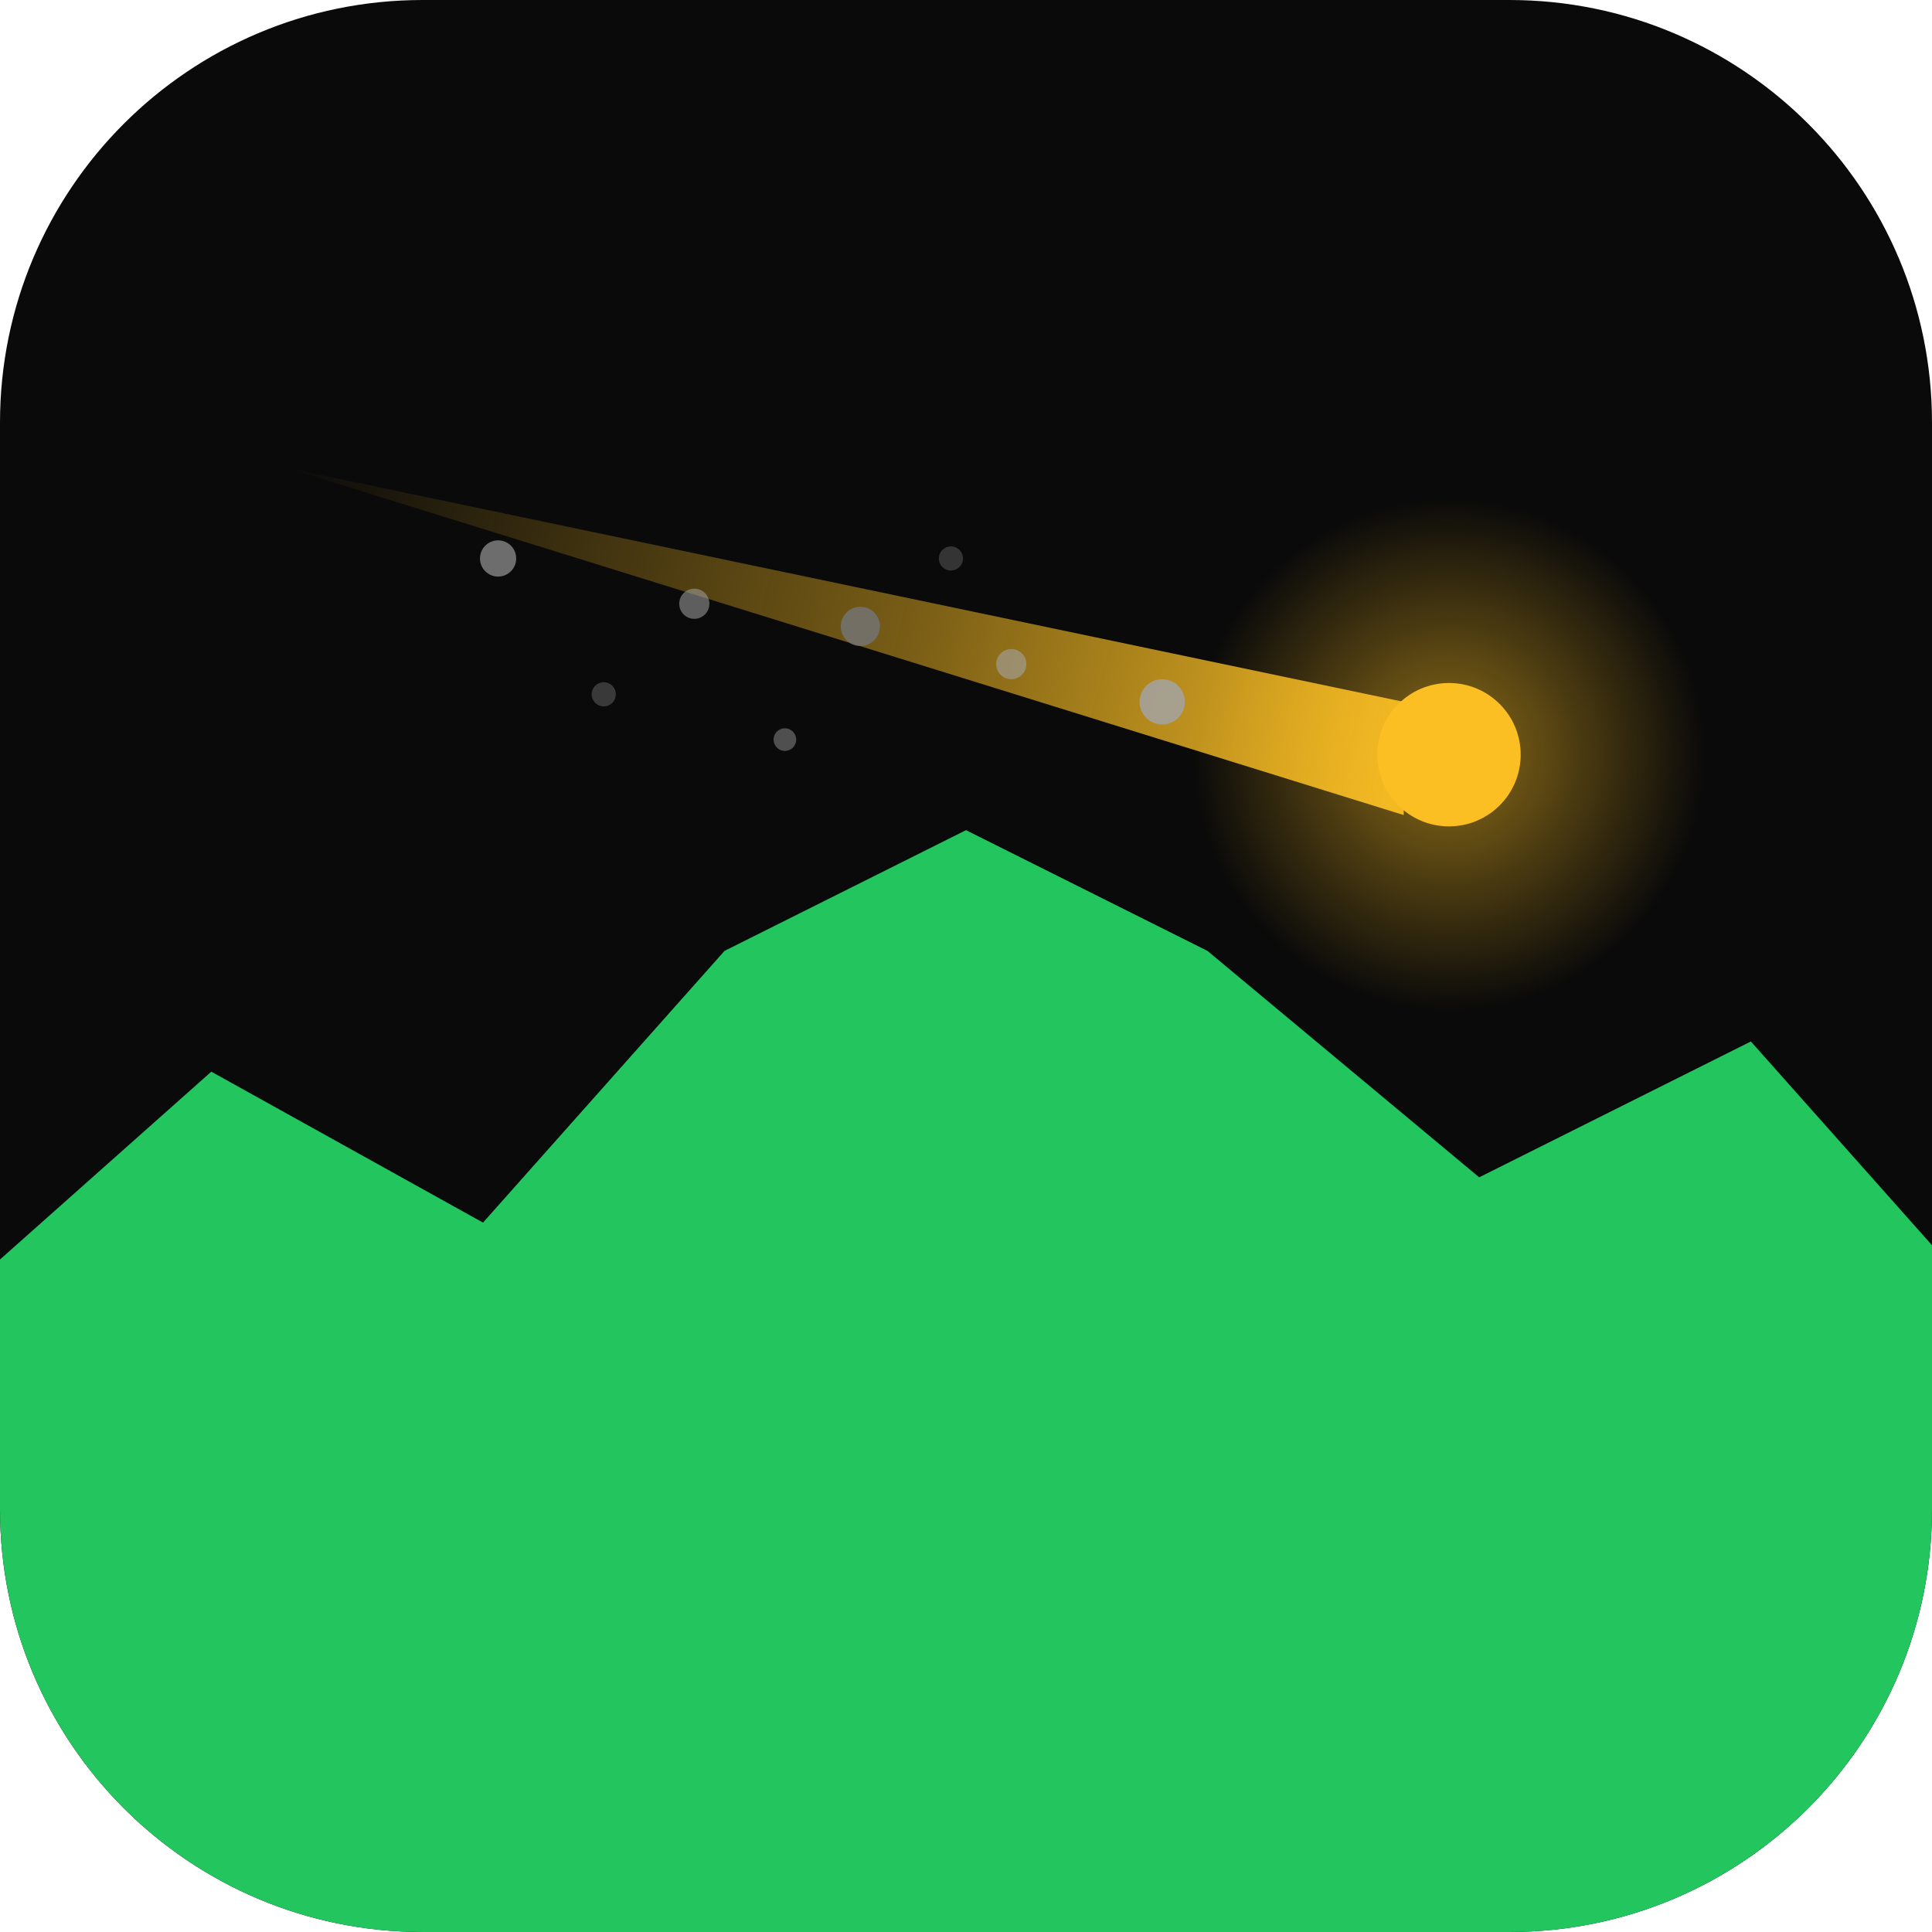
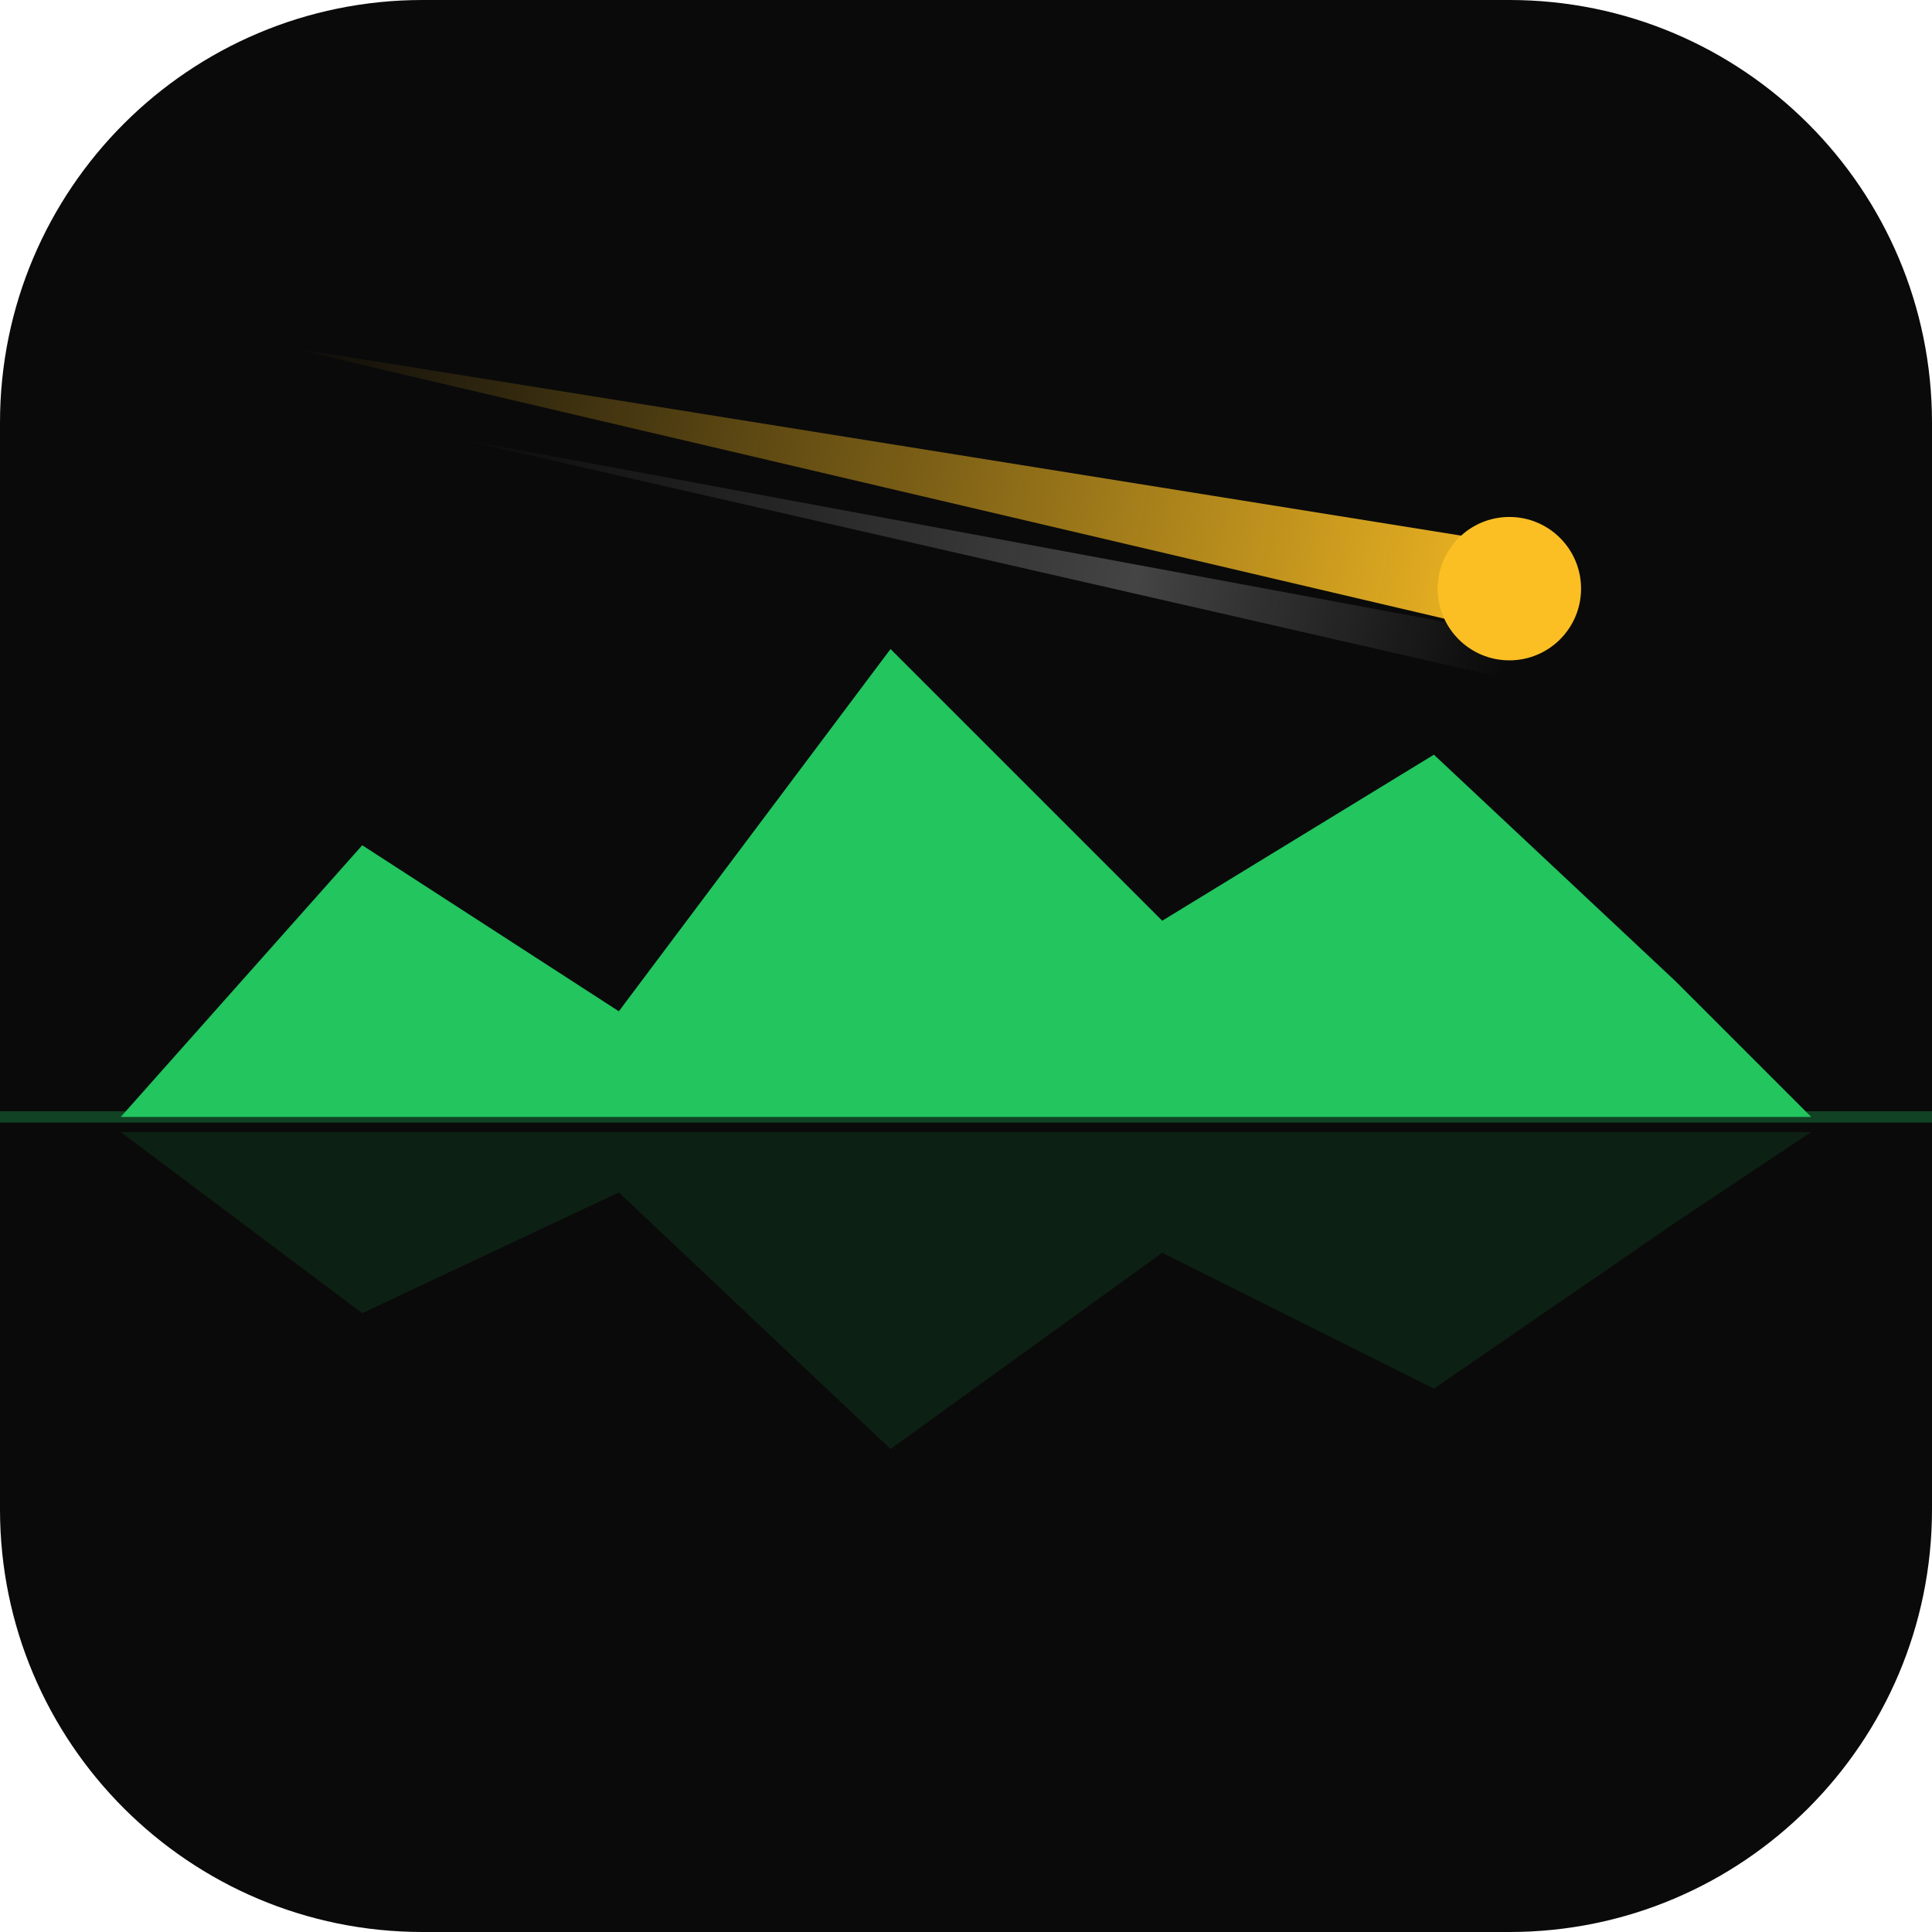
<svg xmlns="http://www.w3.org/2000/svg" viewBox="0 0 256 256">
  <defs>
    <clipPath id="sq">
      <rect width="256" height="256" rx="56" ry="56" />
    </clipPath>
-     <linearGradient id="trail" gradientUnits="userSpaceOnUse" x1="38" y1="62" x2="186" y2="100">
+     <linearGradient id="trail" gradientUnits="userSpaceOnUse" x1="38" y1="46" x2="200" y2="78">
      <stop offset="0%" stop-color="#fbbf24" stop-opacity="0" />
-       <stop offset="55%" stop-color="#fbbf24" stop-opacity="0.45" />
+       <stop offset="55%" stop-color="#fbbf24" stop-opacity="0.5" />
      <stop offset="100%" stop-color="#fbbf24" stop-opacity="0.95" />
    </linearGradient>
-     <radialGradient id="halo" cx="0.5" cy="0.5" r="0.5">
-       <stop offset="0%" stop-color="#fbbf24" stop-opacity="0.55" />
-       <stop offset="100%" stop-color="#fbbf24" stop-opacity="0" />
-     </radialGradient>
+     <linearGradient id="grayAccent" gradientUnits="userSpaceOnUse" x1="60" y1="56" x2="200" y2="86">
+       <stop offset="0%" stop-color="#737373" stop-opacity="0" />
+       <stop offset="65%" stop-color="#737373" stop-opacity="0.55" />
+       <stop offset="100%" stop-color="#737373" stop-opacity="0" />
+     </linearGradient>
  </defs>
  <rect width="256" height="256" rx="56" ry="56" fill="#0a0a0a" />
  <g clip-path="url(#sq)">
-     <circle cx="192" cy="100" r="34" fill="url(#halo)" />
-     <polygon points="38,62 186,93 186,108" fill="url(#trail)" />
-     <circle cx="66" cy="74" r="2.4" fill="#a3a3a3" opacity="0.65" />
-     <circle cx="92" cy="80" r="2" fill="#a3a3a3" opacity="0.55" />
-     <circle cx="114" cy="83" r="2.6" fill="#737373" opacity="0.85" />
-     <circle cx="134" cy="88" r="2" fill="#a3a3a3" opacity="0.6" />
-     <circle cx="154" cy="93" r="3" fill="#a3a3a3" opacity="0.85" />
-     <circle cx="80" cy="92" r="1.6" fill="#737373" opacity="0.45" />
-     <circle cx="126" cy="74" r="1.6" fill="#737373" opacity="0.4" />
-     <circle cx="104" cy="98" r="1.5" fill="#a3a3a3" opacity="0.45" />
-     <circle cx="192" cy="100" r="9.5" fill="#fbbf24" />
-     <path d="M -8 174              L 28 142              L 64 162              L 96 126              L 128 110              L 160 126              L 196 156              L 232 138              L 264 174              L 264 268 L -8 268 Z" fill="#22c55e" />
+     <polygon points="60,58 200,84 200,90" fill="url(#grayAccent)" />
+     <polygon points="38,46 200,72 200,84" fill="url(#trail)" />
+     <circle cx="200" cy="78" r="9.5" fill="#fbbf24" />
+     <line x1="0" y1="148" x2="256" y2="148" stroke="#22c55e" stroke-width="1.5" opacity="0.3" />
+     <path d="M 16 148              L 48 112              L 82 134              L 118 86              L 154 122              L 190 100              L 222 130              L 240 148 Z" fill="#22c55e" />
+     <path d="M 16 150              L 48 174              L 82 158              L 118 192              L 154 166              L 190 184              L 222 162              L 240 150 Z" fill="#22c55e" opacity="0.12" />
  </g>
</svg>
